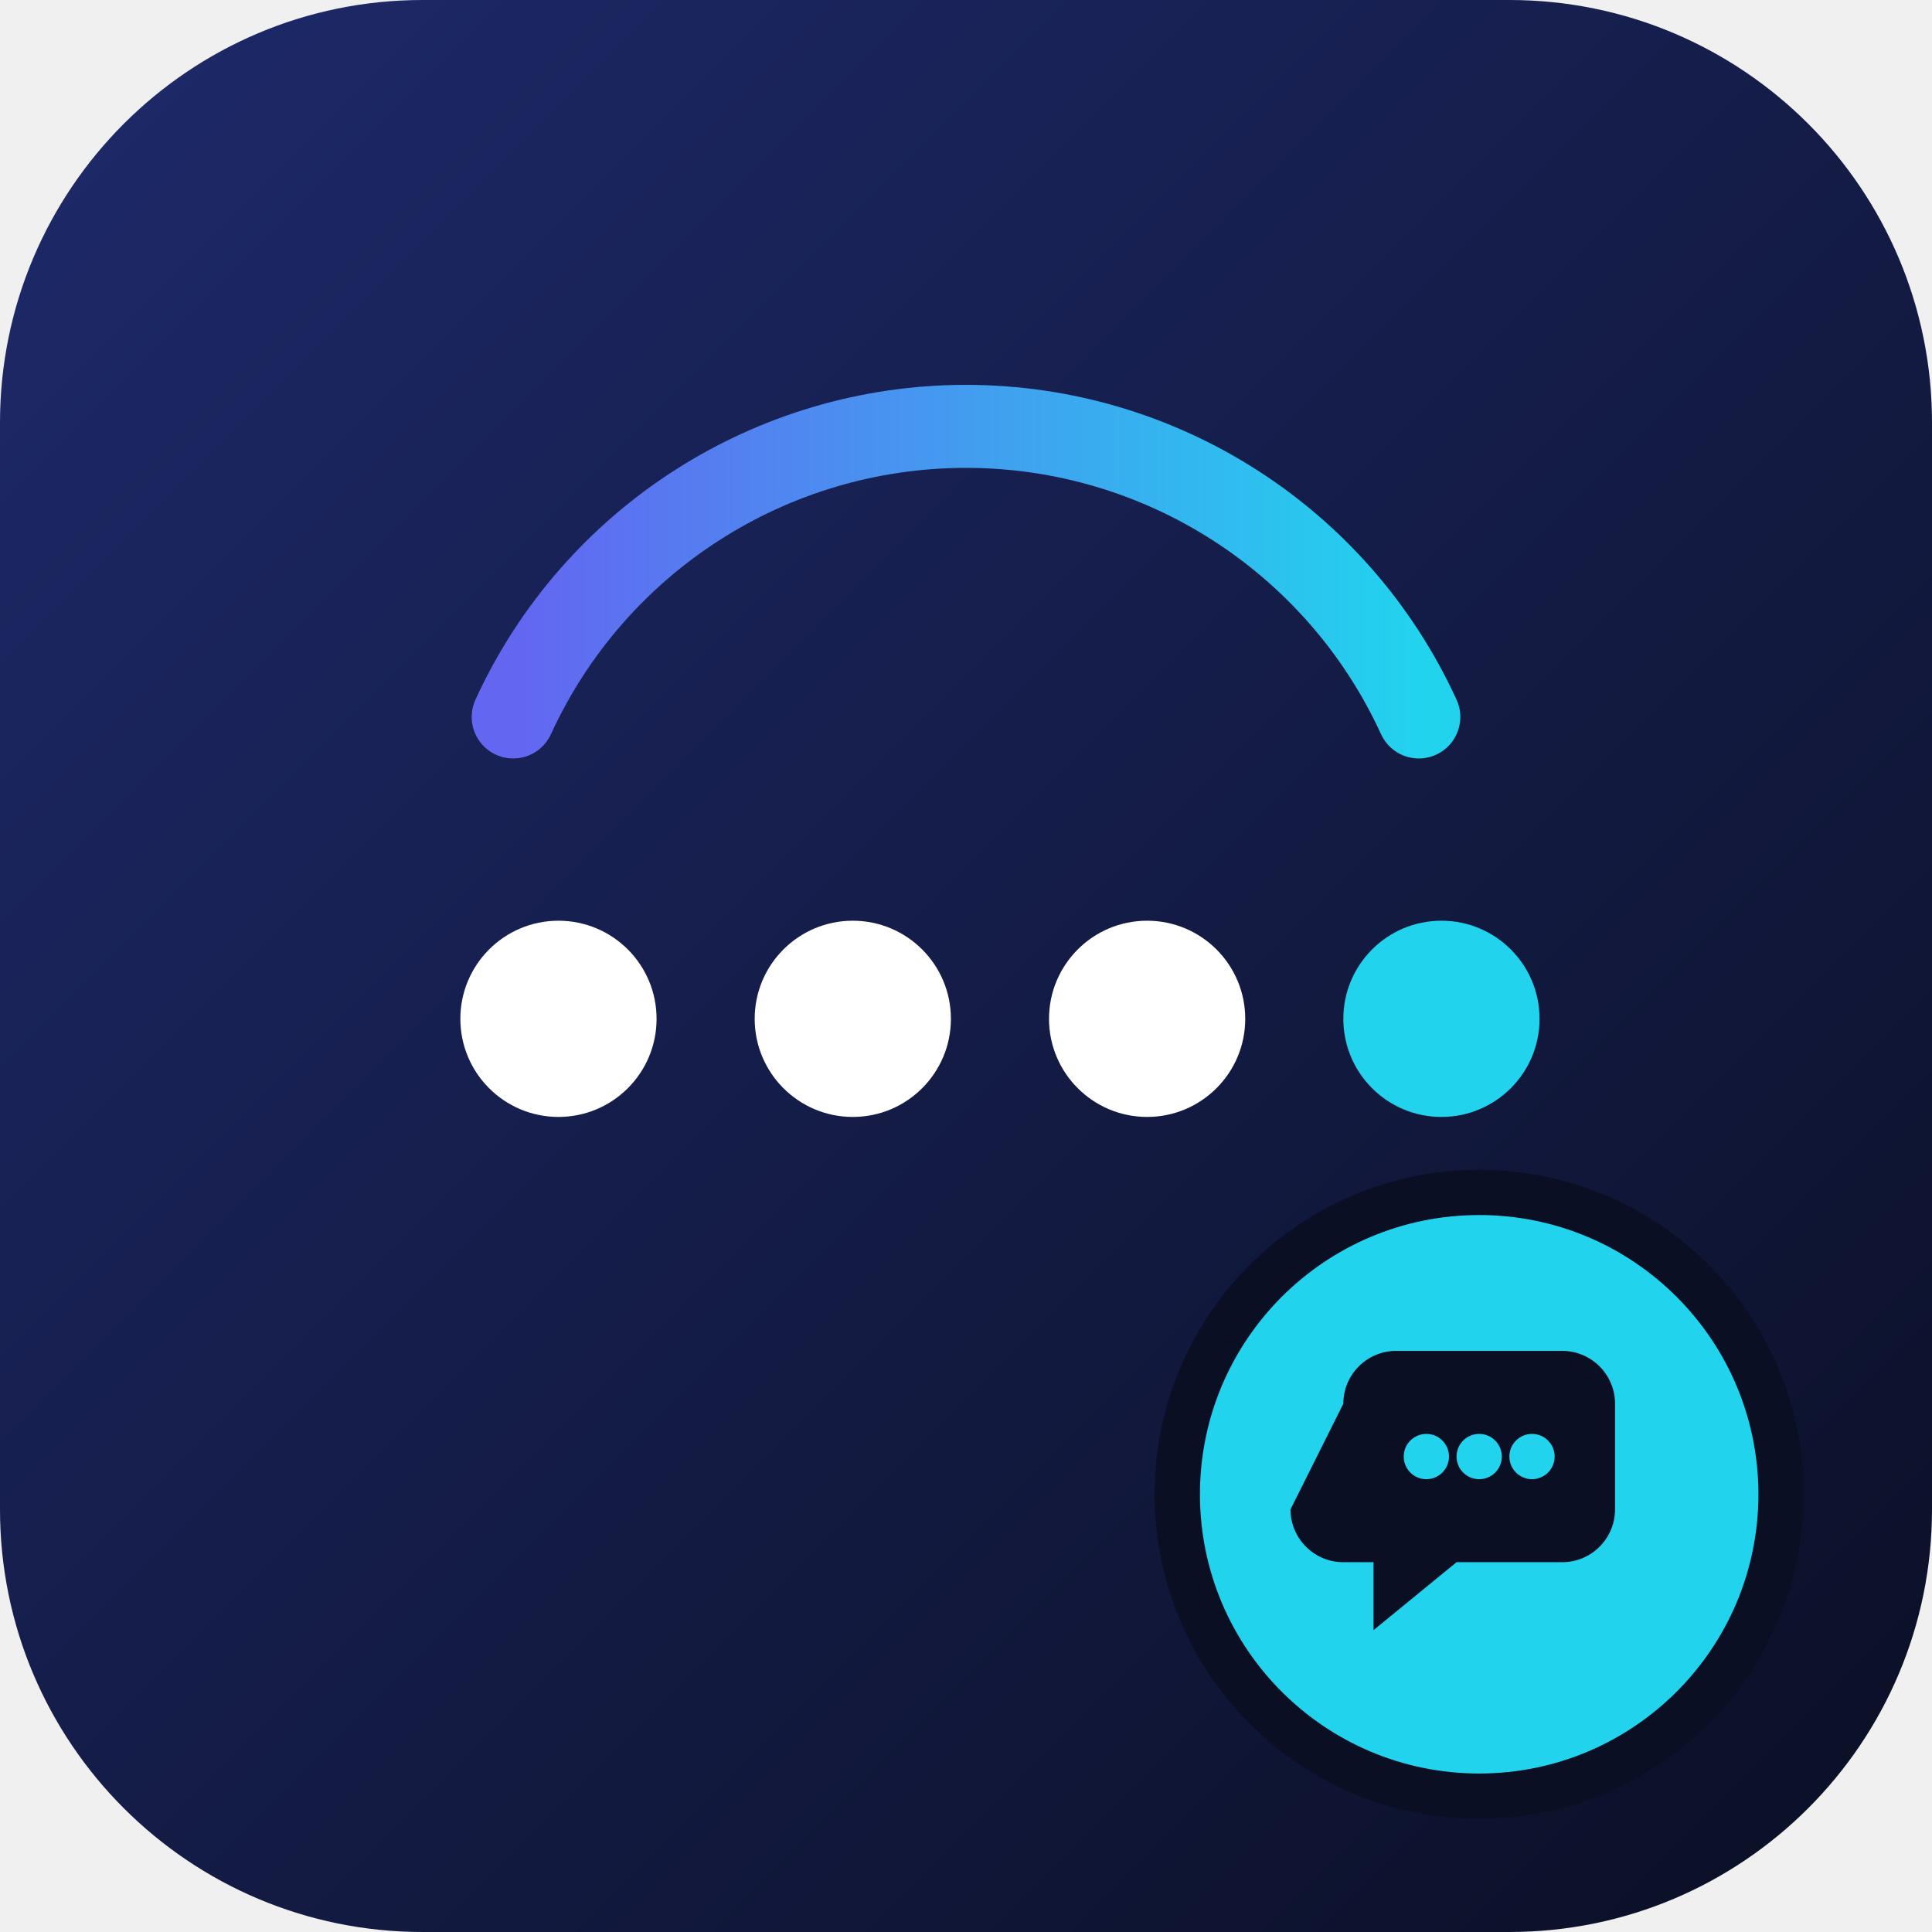
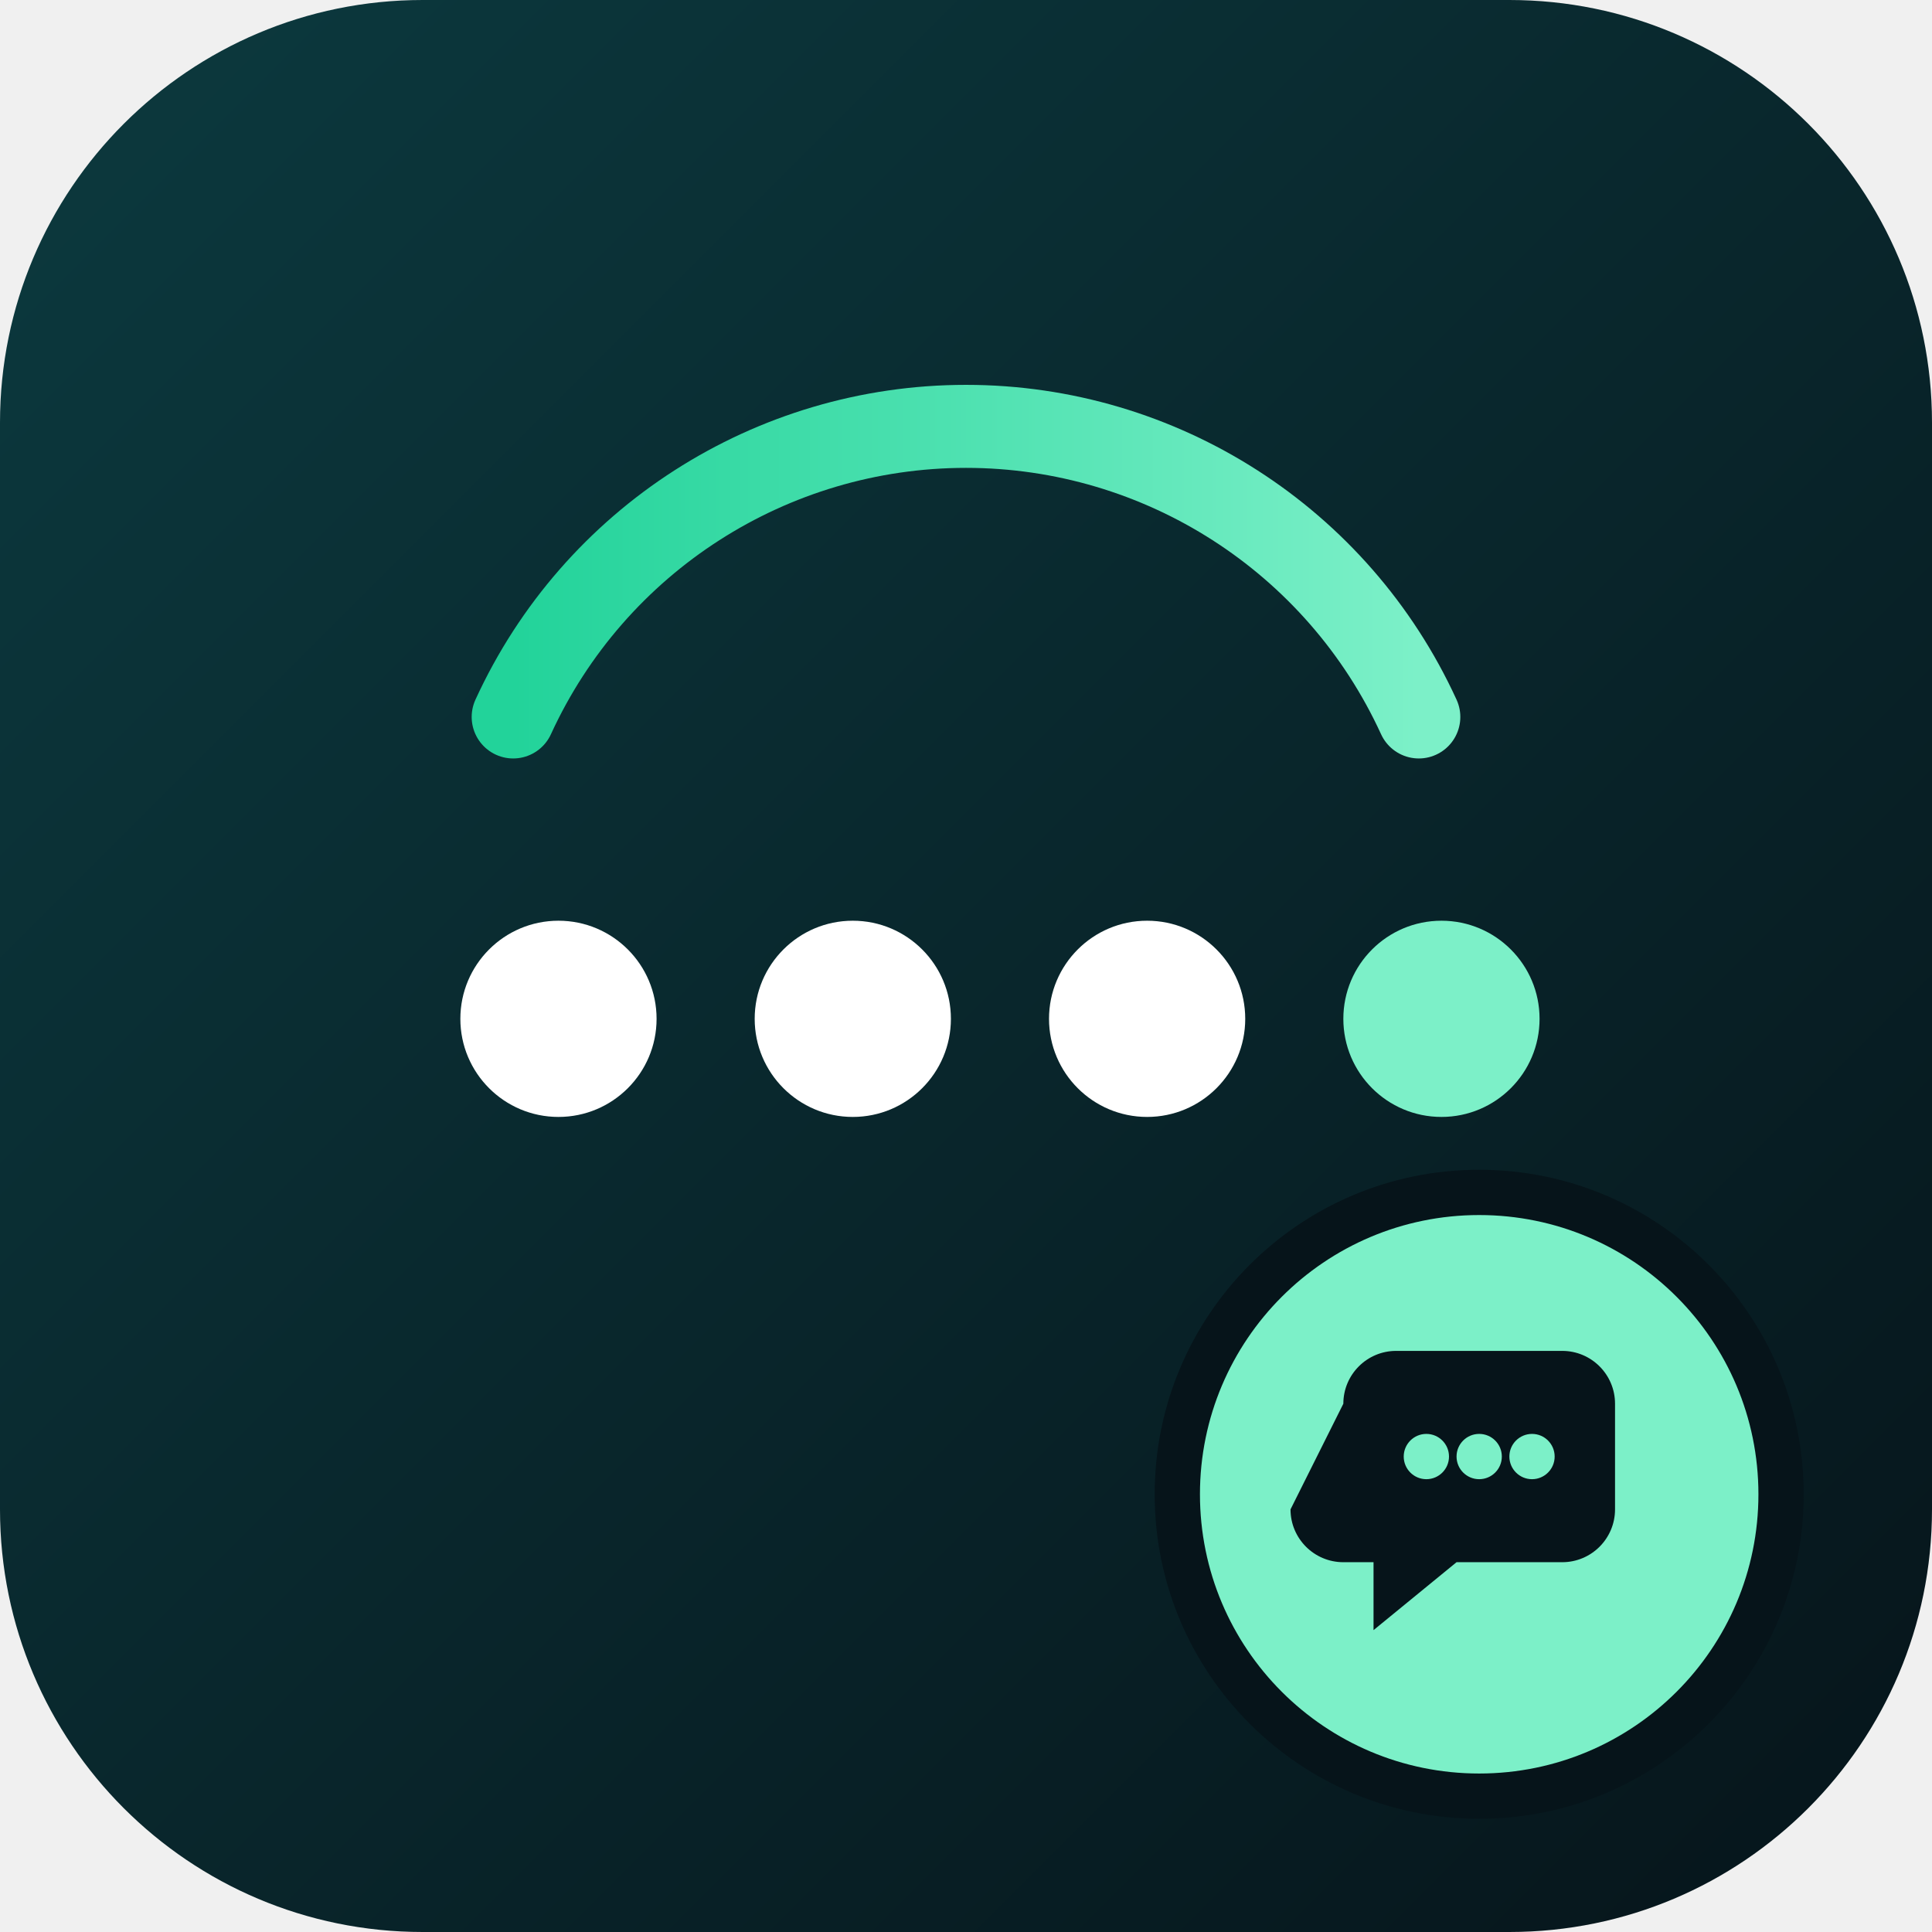
<svg xmlns="http://www.w3.org/2000/svg" viewBox="0 0 512 512" width="512" height="512">
  <defs>
    <linearGradient id="bg" x1="0" y1="0" x2="1" y2="1">
-       <stop offset="0" stop-color="#1E2A6B" />
-       <stop offset="1" stop-color="#0A0F24" />
+       <stop offset="0" stop-color="#0C3A3F" />
+       <stop offset="1" stop-color="#06141A" />
    </linearGradient>
    <linearGradient id="ring" x1="0" y1="0" x2="1" y2="0">
-       <stop offset="0" stop-color="#6366F1" />
-       <stop offset="1" stop-color="#22D3EE" />
+       <stop offset="0" stop-color="#22D39A" />
+       <stop offset="1" stop-color="#7CF0C8" />
    </linearGradient>
  </defs>
  <rect width="512" height="512" rx="112" fill="url(#bg)" />
  <path d="M136 190a132 132 0 0 1 240 0" fill="none" stroke="url(#ring)" stroke-width="22" stroke-linecap="round" />
  <circle cx="148" cy="270" r="26" fill="#FFFFFF" />
  <circle cx="226" cy="270" r="26" fill="#FFFFFF" />
  <circle cx="304" cy="270" r="26" fill="#FFFFFF" />
-   <circle cx="382" cy="270" r="26" fill="#22D3EE" />
-   <circle cx="392" cy="396" r="86" fill="#0A0F24" />
-   <circle cx="392" cy="396" r="74" fill="#22D3EE" />
-   <path d="M356 372a14 14 0 0 1 14-14h44a14 14 0 0 1 14 14v28a14 14 0 0 1-14 14h-28l-22 18v-18h-8a14 14 0 0 1-14-14z" fill="#0A0F24" />
-   <circle cx="378" cy="386" r="6" fill="#22D3EE" />
-   <circle cx="392" cy="386" r="6" fill="#22D3EE" />
-   <circle cx="406" cy="386" r="6" fill="#22D3EE" />
+   <circle cx="382" cy="270" r="26" fill="#7CF0C8" />
+   <circle cx="392" cy="396" r="86" fill="#06141A" />
+   <circle cx="392" cy="396" r="74" fill="#7CF0C8" />
+   <path d="M356 372a14 14 0 0 1 14-14h44a14 14 0 0 1 14 14v28a14 14 0 0 1-14 14h-28l-22 18v-18h-8a14 14 0 0 1-14-14z" fill="#06141A" />
+   <circle cx="378" cy="386" r="6" fill="#7CF0C8" />
+   <circle cx="392" cy="386" r="6" fill="#7CF0C8" />
+   <circle cx="406" cy="386" r="6" fill="#7CF0C8" />
</svg>
